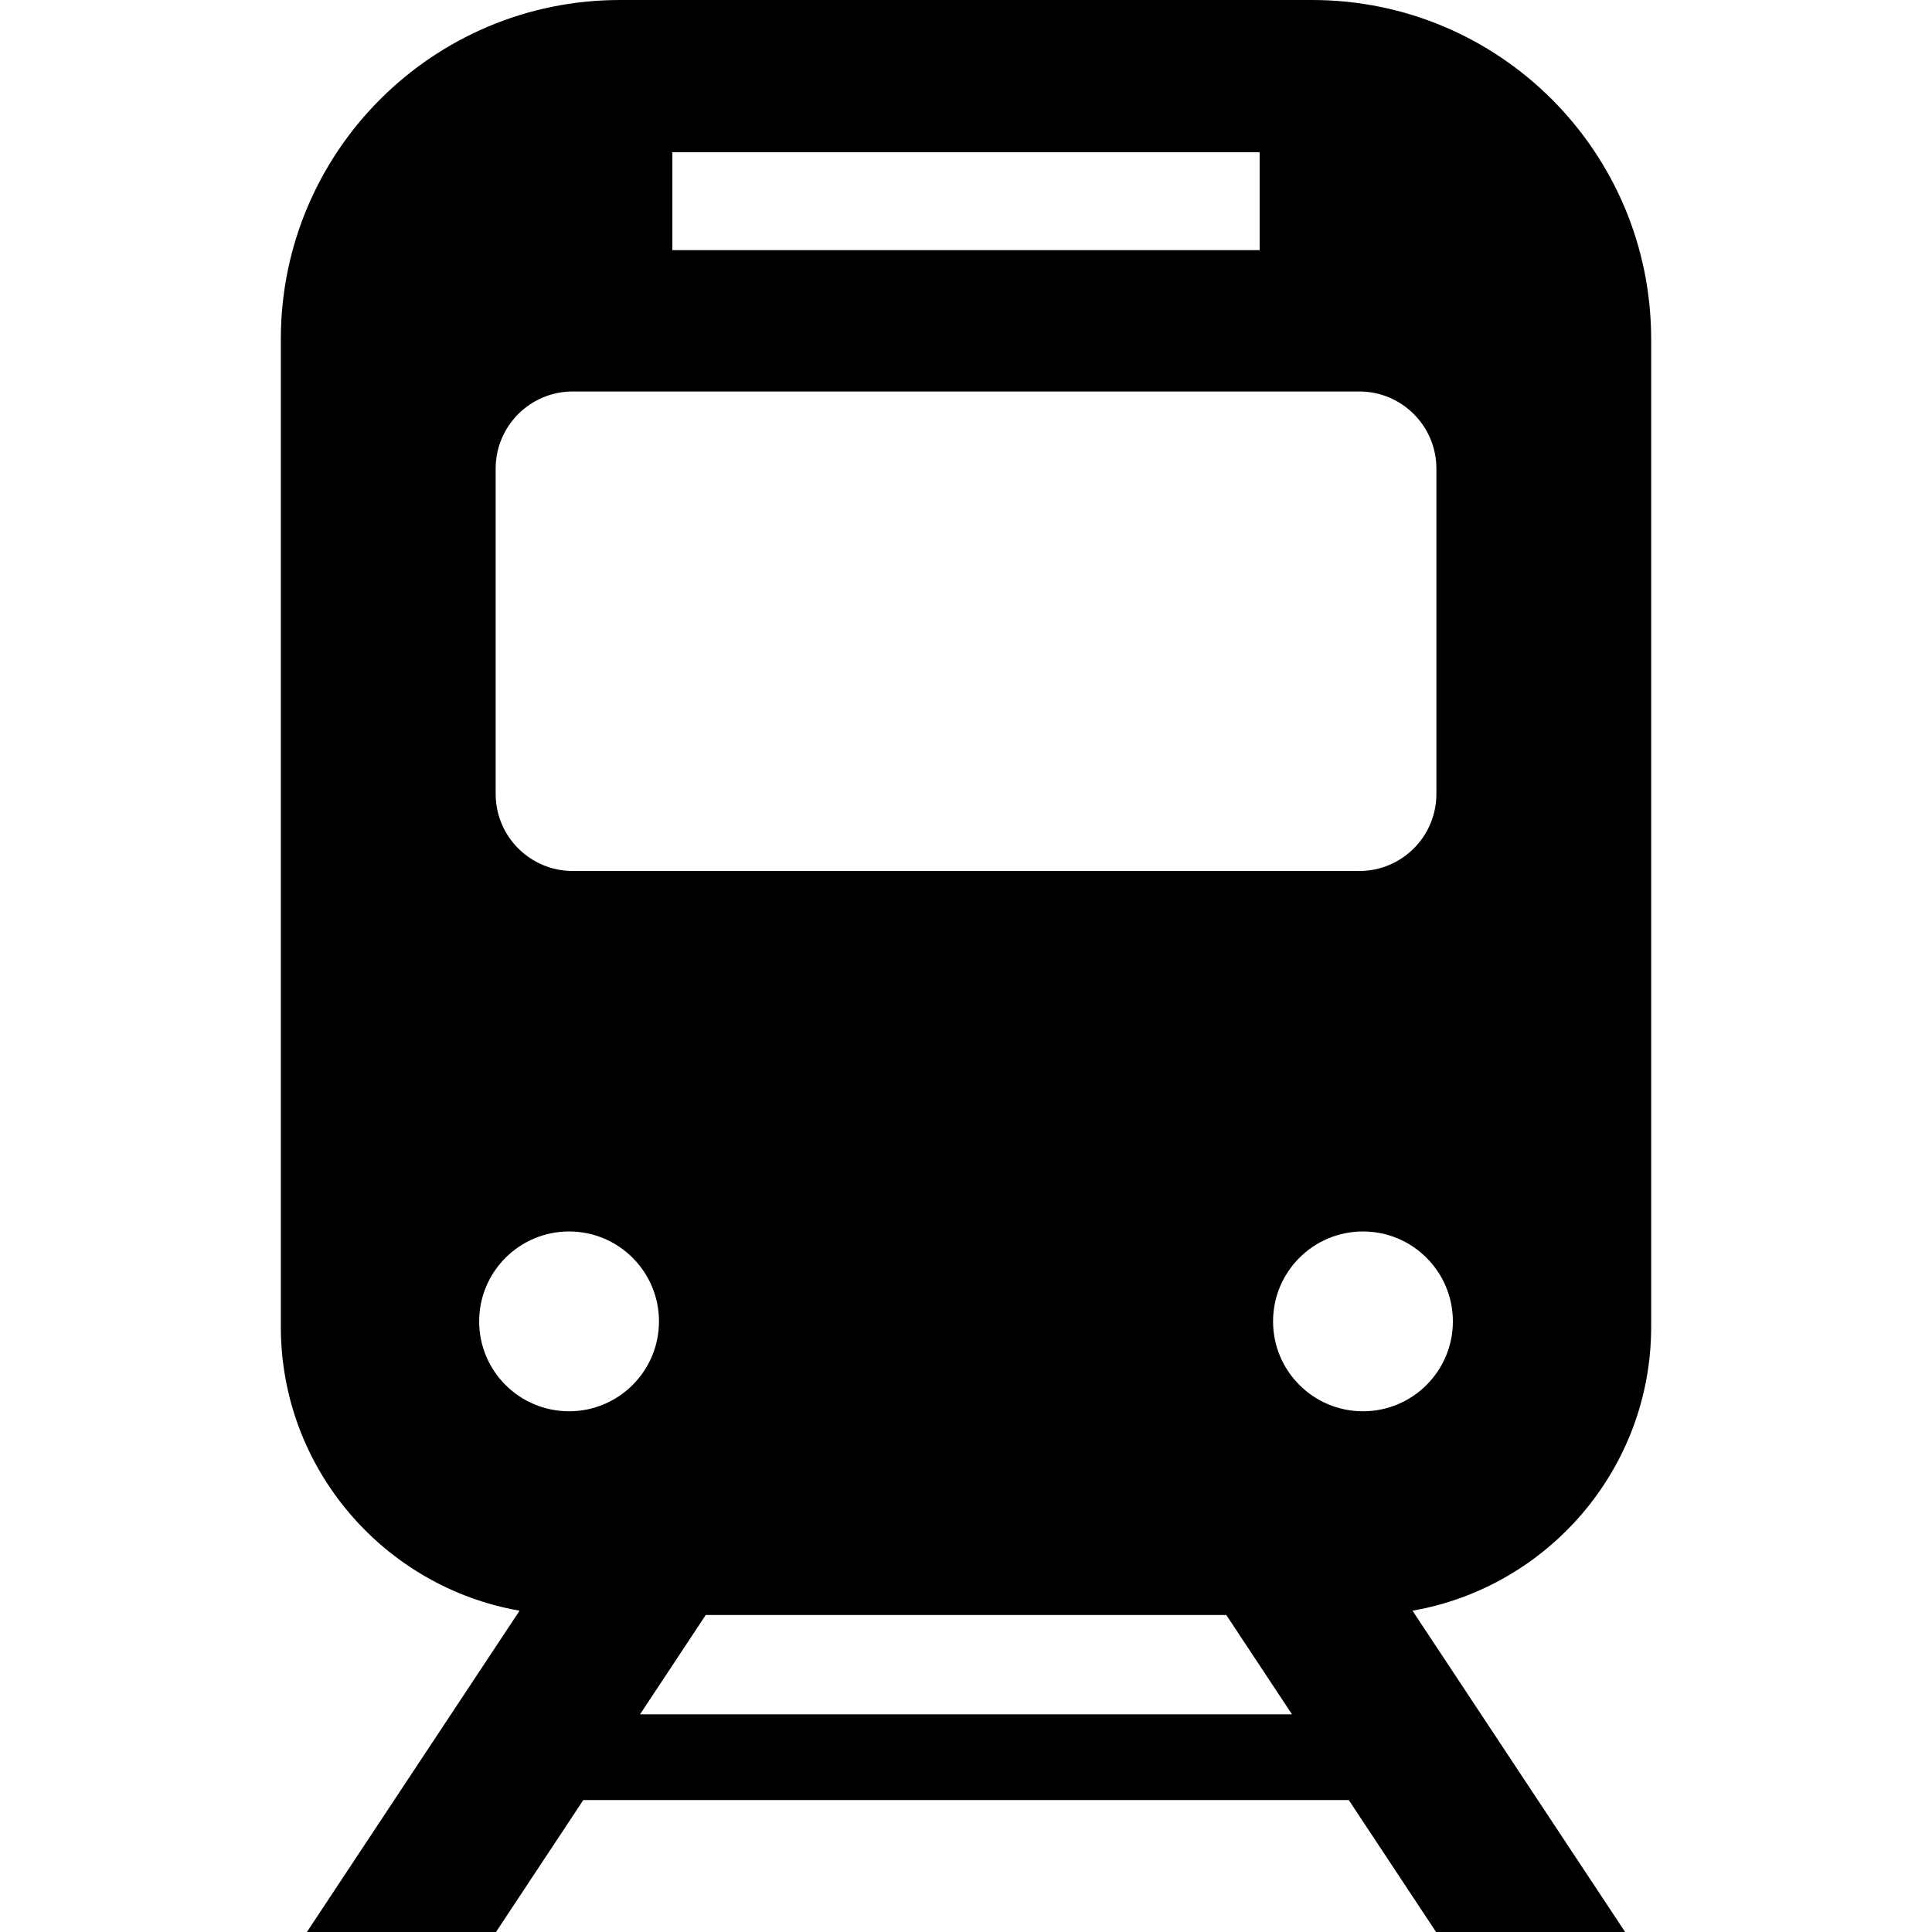
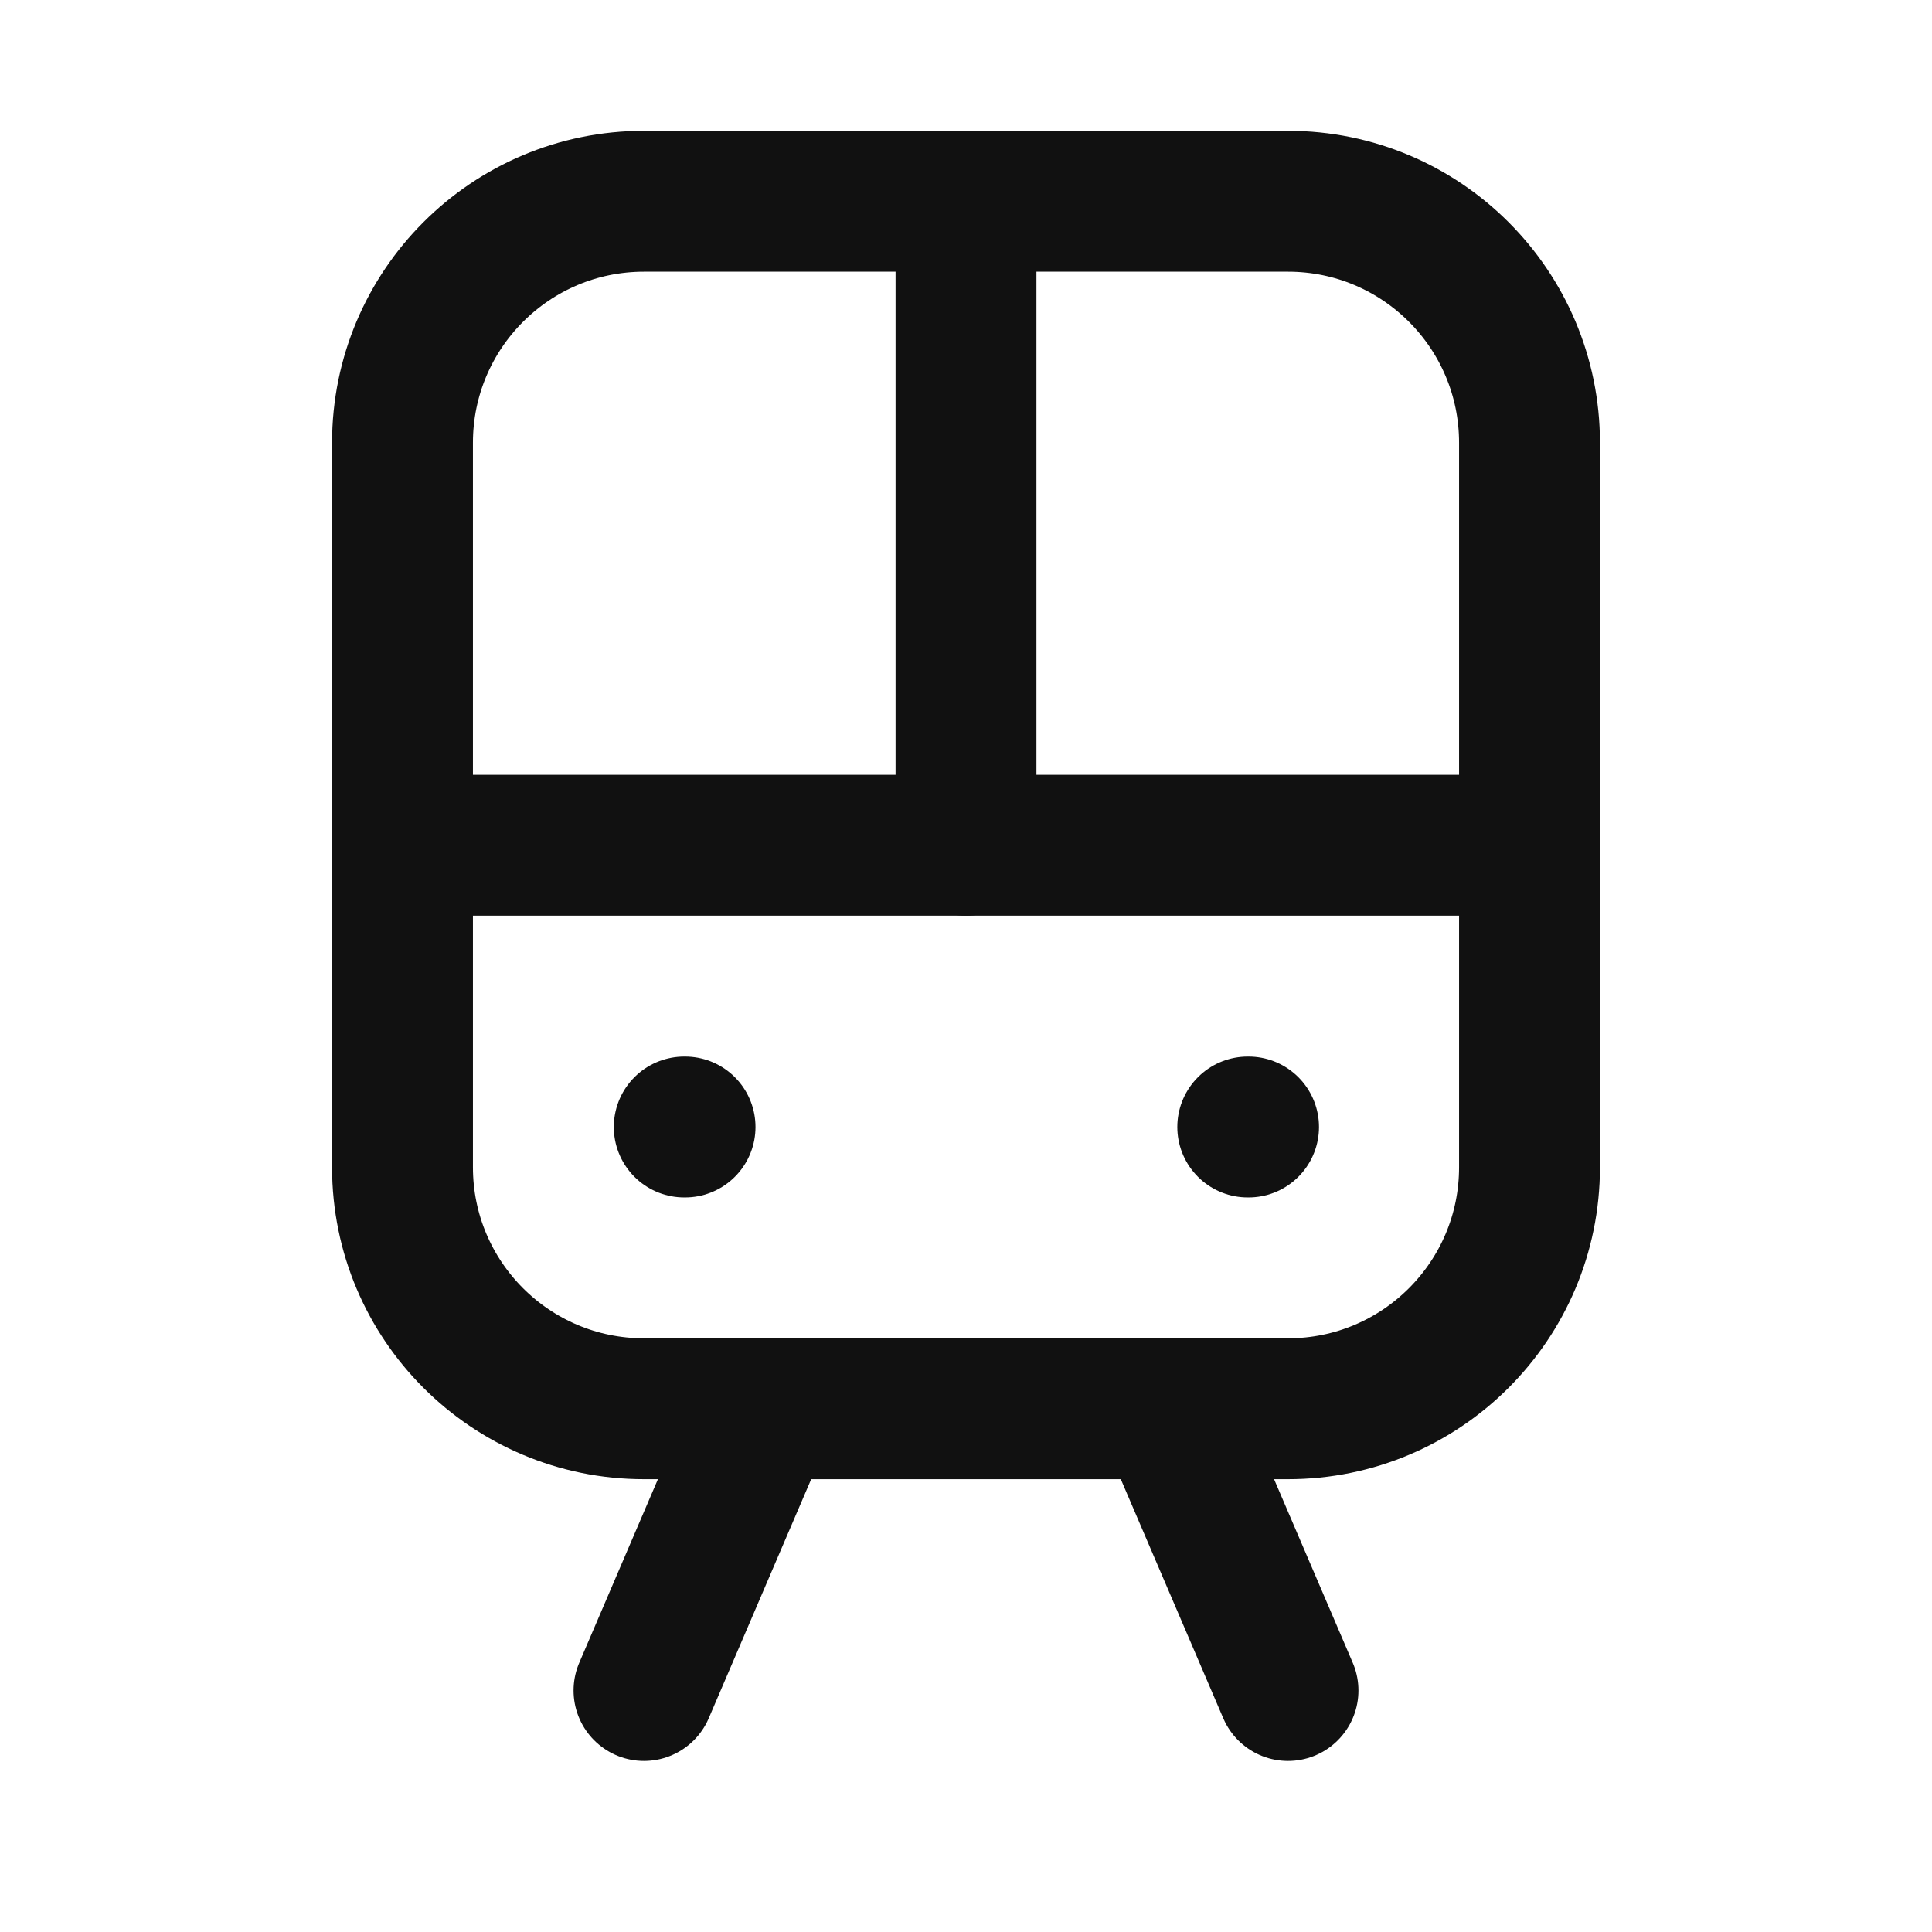
- <svg xmlns="http://www.w3.org/2000/svg" version="1.1" id="_x32_" x="0px" y="0px" viewBox="0 0 512 512" style="width: 256px; height: 256px; opacity: 1;" xml:space="preserve">
-   <style type="text/css">
- 	.st0{fill:#4B4B4B;}
- </style>
-   <g>
-     <path class="st0" d="M437.575,351.629V89.868C437.575,40.233,397.351,0,347.707,0H164.293c-49.625,0-89.868,40.233-89.868,89.868   v261.761c0,37.628,27.383,68.98,63.269,75.221L81.334,512h50.11l23.132-34.961h202.867L380.574,512h50.101l-56.35-85.15   C410.201,420.601,437.575,389.257,437.575,351.629z M178.182,40.348h155.636v25.94H178.182V40.348z M131.355,124.186   c0-11.284,9.137-20.438,20.421-20.438h208.456c11.276,0,20.429,9.154,20.429,20.438v86.206c0,11.284-9.154,20.429-20.429,20.429   H151.777c-11.284,0-20.421-9.145-20.421-20.429V124.186z M150.808,374.004c-13.158,0-23.826-10.668-23.826-23.818   c0-13.167,10.668-23.836,23.826-23.836c13.159,0,23.827,10.668,23.827,23.836C174.635,363.336,163.967,374.004,150.808,374.004z    M169.618,454.312l17.41-26.318h137.953l17.41,26.318H169.618z M361.201,374.004c-13.158,0-23.826-10.668-23.826-23.818   c0-13.167,10.668-23.836,23.826-23.836c13.159,0,23.827,10.668,23.827,23.836C385.028,363.336,374.36,374.004,361.201,374.004z" style="fill: rgb(0, 0, 0);" />
-   </g>
+ <svg xmlns="http://www.w3.org/2000/svg" width="24" height="24" viewBox="0 0 24 24" fill="none" color="#111111" stroke="currentColor" stroke-width="1.75" stroke-linecap="round" stroke-linejoin="round">
+   <rect x="5" y="2.5" width="14" height="15" rx="3" />
+   <path d="M5 10.5h14" />
+   <path d="M12 2.5v8" />
+   <path d="M8.5 14h.01M15.5 14h.01" />
+   <path d="m8 21 1.5-3.5M16 21l-1.5-3.5" />
</svg>
